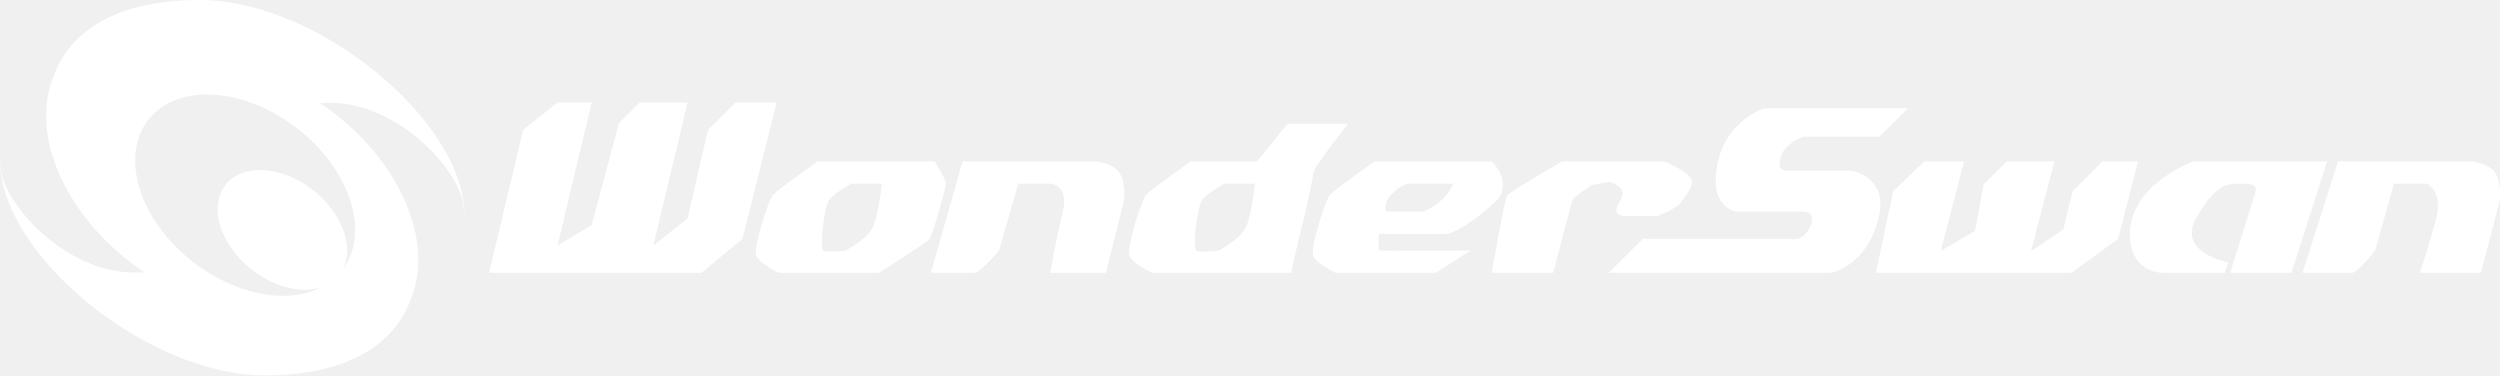
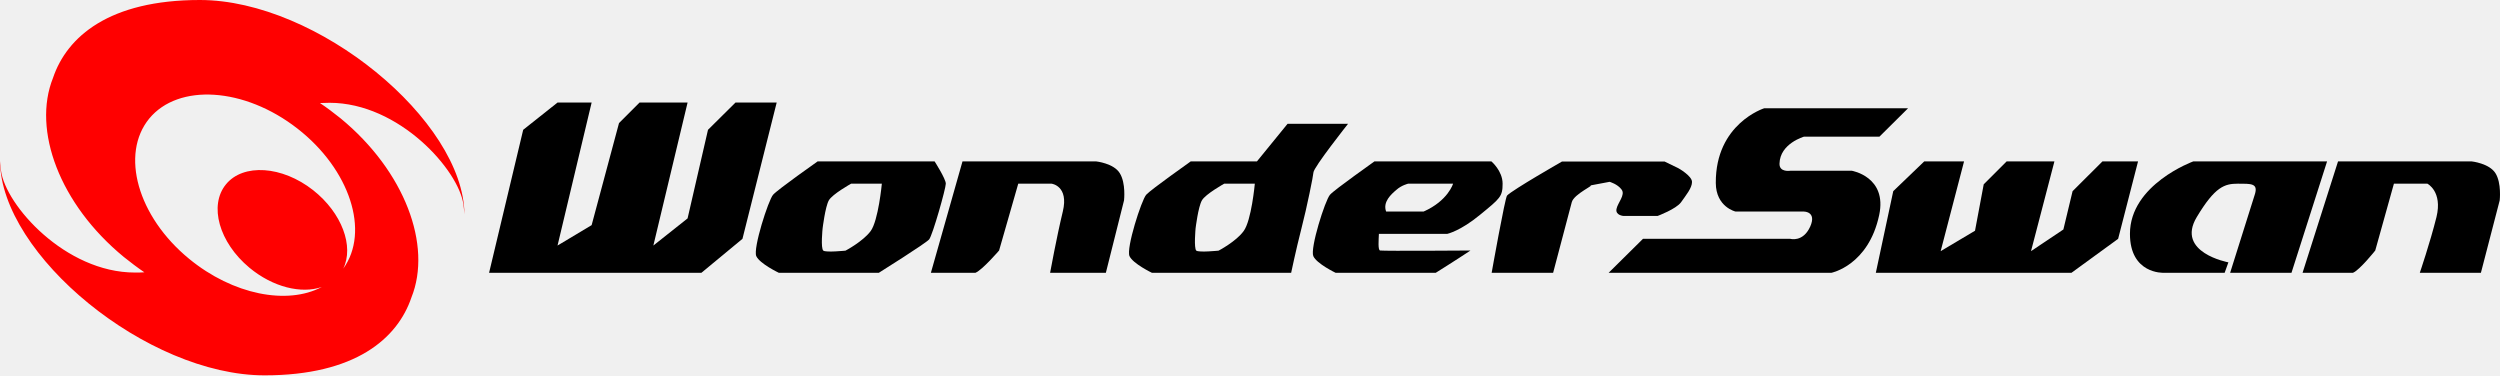
<svg xmlns="http://www.w3.org/2000/svg" version="1.1" id="Ebene_1" x="0px" y="0px" width="566.936px" height="85.117px" viewBox="0 0 566.936 85.117" enable-background="new 0 0 566.936 85.117" xml:space="preserve">
-   <defs id="defs33" />
-   <g id="g3" style="fill:#ffffff;fill-opacity:1">
-     <g id="g5" style="fill:#ffffff;fill-opacity:1">
-       <g id="g7" style="fill:#ffffff;fill-opacity:1">
-         <polygon points="110.912,61.863 118.646,29.436 126.435,23.255 134.167,23.255 126.435,55.682 134.167,51.054 140.375,27.912      145.031,23.255 155.926,23.255 148.165,55.682 155.926,49.529 160.555,29.436 166.792,23.255 176.133,23.255 168.372,54.158      159.059,61.863    " id="polygon9" style="fill:#ffffff;fill-opacity:1" />
-         <polygon points="425.39,61.863 429.341,43.349 436.367,36.604 445.398,36.604 440.094,56.953 447.883,52.324 449.857,41.797      455.052,36.604 465.889,36.604 460.582,56.953 467.921,52.042 470.009,43.349 476.781,36.604 484.854,36.604 480.338,54.158      469.755,61.863    " id="polygon11" style="fill:#ffffff;fill-opacity:1" />
-         <path d="M364.797,61.863l7.789-7.705h33.416c0,0,2.877,0.848,4.516-2.793c1.495-3.388-1.411-3.388-1.411-3.388h-15.522     c0,0-4.459-1.017-4.486-6.491c-0.085-13.461,10.979-16.934,10.979-16.934H432.7l-6.489,6.436h-17.104     c0,0-5.447,1.553-5.561,6.097c-0.084,2.06,2.455,1.637,2.455,1.637h13.941c0,0,8.071,1.354,6.209,10.047     c-2.428,11.431-10.838,13.095-10.838,13.095H364.797L364.797,61.863z" id="path13" style="fill:#ffffff;fill-opacity:1" />
-         <path d="M338.269,61.863h13.94l4.233-16.029c0.509-1.863,5.419-3.979,4.121-3.754c-1.271,0.226,4.459-0.848,4.459-0.848     s1.806,0.508,2.709,1.75c0.933,1.213-0.903,3.021-1.157,4.432c-0.254,1.41,1.553,1.552,1.553,1.552h7.789     c0,0,4.178-1.552,5.307-3.104c1.102-1.58,2.482-3.217,2.482-4.6s-3.076-3.104-3.076-3.104l-3.133-1.524h-23.283     c0,0-11.146,6.379-12.444,7.705C341.315,44.732,338.269,61.863,338.269,61.863z" id="path15" style="fill:#ffffff;fill-opacity:1" />
-         <path d="M175.313,44.168c-1.072,1.24-4.571,12.135-3.81,13.912c0.79,1.723,5.108,3.781,5.108,3.781h22.69     c0,0,10.583-6.632,11.401-7.563c0.79-0.959,3.782-11.543,3.782-12.645c0-1.101-2.54-5.052-2.54-5.052h-26.529     C185.417,36.604,176.416,42.926,175.313,44.168z M193.009,41.656h6.971c0,0-0.79,8.383-2.539,10.752     c-1.778,2.371-5.701,4.432-5.701,4.432s-4.402,0.452-5.023,0c-0.649-0.508-0.17-5.053-0.17-5.053s0.593-4.909,1.411-6.35     C188.749,44.027,193.009,41.656,193.009,41.656z" id="path17" style="fill:#ffffff;fill-opacity:1" />
-         <path d="M259.924,44.168c-1.073,1.24-4.572,12.135-3.782,13.912c0.79,1.723,5.08,3.781,5.08,3.781h31.58     c0,0,1.045-5.022,2.343-10.104c1.241-4.77,2.709-12.105,2.709-12.645c0-1.129,7.846-11.033,7.846-11.033h-13.716l-6.941,8.521     h-15.015C270.057,36.604,261.054,42.926,259.924,44.168z M277.619,41.656h6.942c0,0-0.763,8.383-2.54,10.752     c-1.723,2.371-5.673,4.432-5.673,4.432s-4.402,0.452-5.052,0c-0.593-0.508-0.169-5.053-0.169-5.053s0.593-4.909,1.439-6.35     C273.357,44.027,277.619,41.656,277.619,41.656z" id="path19" style="fill:#ffffff;fill-opacity:1" />
-         <path d="M211.101,61.863l7.168-25.26h30.311c0,0,4.008,0.424,5.362,2.682c1.411,2.259,0.96,6.152,0.96,6.152l-4.121,16.426     h-12.644c0,0,1.468-8.043,2.879-13.886c1.411-5.842-2.54-6.321-2.54-6.321h-7.563l-4.346,15.154c0,0-3.782,4.403-5.362,5.053     H211.101z" id="path21" style="fill:#ffffff;fill-opacity:1" />
-         <path d="M522.162,61.863l8.044-25.26h30.311c0,0,3.979,0.424,5.391,2.682c1.412,2.259,0.96,6.152,0.96,6.152l-4.262,16.426     h-13.857c0,0,2.314-6.772,3.782-12.645c1.411-5.813-2.061-7.563-2.061-7.563h-7.592l-4.233,15.154c0,0-3.499,4.403-5.051,5.053     H522.162z" id="path23" style="fill:#ffffff;fill-opacity:1" />
-         <path d="M301.607,44.168c-1.102,1.24-4.544,12.135-3.781,13.912c0.762,1.723,5.051,3.781,5.051,3.781h22.72     c0,0,4.516-2.822,7.874-5.052c0,0-19.305,0.142-20.489,0c-0.536-0.056-0.338-2.397-0.282-3.78h15.522c0,0,2.991-0.649,7.45-4.348     c4.516-3.695,5.08-4.092,5.08-7.027c0-2.905-2.541-5.052-2.541-5.052h-26.527C311.739,36.604,302.709,42.926,301.607,44.168z      M319.332,41.656h10.188c0,0-1.129,3.867-6.688,6.321h-8.494c-0.819-2.2,1.185-3.95,2.313-4.911     C317.836,41.994,319.332,41.656,319.332,41.656z" id="path25" style="fill:#ffffff;fill-opacity:1" />
-         <path d="M505.737,61.863c0,0,4.29-13.574,5.646-17.922c0.677-2.369-0.903-2.285-3.896-2.285s-5.165,0.648-9.313,7.563     c-4.854,8.072,7.168,10.273,7.168,10.273l-0.848,2.369H490.61c0,0-7.592,0.312-7.592-8.832c0-11.232,14.365-16.427,14.365-16.427     h30.338l-8.071,25.259h-13.913V61.863z" id="path27" style="fill:#ffffff;fill-opacity:1" />
+   <g>
+     <g>
+       <g>
+         <polygon points="110.912,61.863 118.646,29.436 126.435,23.255 134.167,23.255 126.435,55.682 134.167,51.054 140.375,27.912      145.031,23.255 155.926,23.255 148.165,55.682 155.926,49.529 160.555,29.436 166.792,23.255 176.133,23.255 168.372,54.158      159.059,61.863    " />
+         <polygon points="425.39,61.863 429.341,43.349 436.367,36.604 445.398,36.604 440.094,56.953 447.883,52.324 449.857,41.797      455.052,36.604 465.889,36.604 460.582,56.953 467.921,52.042 470.009,43.349 476.781,36.604 484.854,36.604 480.338,54.158      469.755,61.863    " />
+         <path d="M364.797,61.863l7.789-7.705h33.416c0,0,2.877,0.848,4.516-2.793c1.495-3.388-1.411-3.388-1.411-3.388h-15.522     c0,0-4.459-1.017-4.486-6.491c-0.085-13.461,10.979-16.934,10.979-16.934H432.7l-6.489,6.436h-17.104     c0,0-5.447,1.553-5.561,6.097c-0.084,2.06,2.455,1.637,2.455,1.637h13.941c0,0,8.071,1.354,6.209,10.047     c-2.428,11.431-10.838,13.095-10.838,13.095H364.797L364.797,61.863z" />
+         <path d="M338.269,61.863h13.94l4.233-16.029c0.509-1.863,5.419-3.979,4.121-3.754c-1.271,0.226,4.459-0.848,4.459-0.848     s1.806,0.508,2.709,1.75c0.933,1.213-0.903,3.021-1.157,4.432c-0.254,1.41,1.553,1.552,1.553,1.552h7.789     c0,0,4.178-1.552,5.307-3.104c1.102-1.58,2.482-3.217,2.482-4.6s-3.076-3.104-3.076-3.104l-3.133-1.524h-23.283     c0,0-11.146,6.379-12.444,7.705C341.315,44.732,338.269,61.863,338.269,61.863z" />
+         <path d="M175.313,44.168c-1.072,1.24-4.571,12.135-3.81,13.912c0.79,1.723,5.108,3.781,5.108,3.781h22.69     c0,0,10.583-6.632,11.401-7.563c0.79-0.959,3.782-11.543,3.782-12.645c0-1.101-2.54-5.052-2.54-5.052h-26.529     C185.417,36.604,176.416,42.926,175.313,44.168z M193.009,41.656h6.971c0,0-0.79,8.383-2.539,10.752     c-1.778,2.371-5.701,4.432-5.701,4.432s-4.402,0.452-5.023,0c-0.649-0.508-0.17-5.053-0.17-5.053s0.593-4.909,1.411-6.35     C188.749,44.027,193.009,41.656,193.009,41.656z" />
+         <path d="M259.924,44.168c-1.073,1.24-4.572,12.135-3.782,13.912c0.79,1.723,5.08,3.781,5.08,3.781h31.58     c0,0,1.045-5.022,2.343-10.104c1.241-4.77,2.709-12.105,2.709-12.645c0-1.129,7.846-11.033,7.846-11.033h-13.716l-6.941,8.521     h-15.015C270.057,36.604,261.054,42.926,259.924,44.168z M277.619,41.656h6.942c0,0-0.763,8.383-2.54,10.752     c-1.723,2.371-5.673,4.432-5.673,4.432s-4.402,0.452-5.052,0c-0.593-0.508-0.169-5.053-0.169-5.053s0.593-4.909,1.439-6.35     C273.357,44.027,277.619,41.656,277.619,41.656z" />
+         <path d="M211.101,61.863l7.168-25.26h30.311c0,0,4.008,0.424,5.362,2.682c1.411,2.259,0.96,6.152,0.96,6.152l-4.121,16.426     h-12.644c0,0,1.468-8.043,2.879-13.886c1.411-5.842-2.54-6.321-2.54-6.321h-7.563l-4.346,15.154c0,0-3.782,4.403-5.362,5.053     H211.101z" />
+         <path d="M522.162,61.863l8.044-25.26h30.311c0,0,3.979,0.424,5.391,2.682c1.412,2.259,0.96,6.152,0.96,6.152l-4.262,16.426     h-13.857c0,0,2.314-6.772,3.782-12.645c1.411-5.813-2.061-7.563-2.061-7.563h-7.592l-4.233,15.154c0,0-3.499,4.403-5.051,5.053     H522.162z" />
+         <path d="M301.607,44.168c-1.102,1.24-4.544,12.135-3.781,13.912c0.762,1.723,5.051,3.781,5.051,3.781h22.72     c0,0,4.516-2.822,7.874-5.052c0,0-19.305,0.142-20.489,0c-0.536-0.056-0.338-2.397-0.282-3.78h15.522c0,0,2.991-0.649,7.45-4.348     c4.516-3.695,5.08-4.092,5.08-7.027c0-2.905-2.541-5.052-2.541-5.052h-26.527C311.739,36.604,302.709,42.926,301.607,44.168z      M319.332,41.656h10.188c0,0-1.129,3.867-6.688,6.321h-8.494c-0.819-2.2,1.185-3.95,2.313-4.911     C317.836,41.994,319.332,41.656,319.332,41.656z" />
+         <path d="M505.737,61.863c0,0,4.29-13.574,5.646-17.922c0.677-2.369-0.903-2.285-3.896-2.285s-5.165,0.648-9.313,7.563     c-4.854,8.072,7.168,10.273,7.168,10.273l-0.848,2.369H490.61c0,0-7.592,0.312-7.592-8.832c0-11.232,14.365-16.427,14.365-16.427     h30.338l-8.071,25.259h-13.913V61.863z" />
      </g>
-       <path fill="#FF0000" d="M72.559,23.369c0.705-0.028,1.439-0.058,2.173-0.058c15.805,0,29.352,15.324,30.367,23.113    c0.112,0.819,0.169,1.553,0.226,2.174C105.127,27.32,71.966,0,45.325,0C24.778,0,15.184,8.297,12.022,17.667    c-4.741,11.825,1.496,28.646,16.059,40.61c1.552,1.242,3.076,2.399,4.656,3.473c-0.678,0.057-1.411,0.057-2.145,0.057    c-15.805,0-29.352-15.324-30.367-23.113C0.141,37.875,0.057,37.141,0,36.52c0.197,21.279,33.358,48.598,60,48.598    c20.545,0,30.141-8.324,33.302-17.666c4.741-11.797-1.496-28.616-16.059-40.611C75.69,25.598,74.167,24.441,72.559,23.369z     M42.896,58.703c-11.74-9.625-15.635-23.765-9.06-31.808c6.632-8.043,21.59-7.112,33.612,2.259    c11.91,9.256,16.481,23.367,10.386,31.777c2.483-5.052-0.282-12.645-6.83-17.809c-7.026-5.531-15.86-6.096-19.755-1.326    c-3.923,4.77-1.58,13.18,5.306,18.908c5.334,4.432,11.797,5.982,16.425,4.375C65.164,69.229,52.831,66.859,42.896,58.703z" id="path29" style="fill:#ffffff;fill-opacity:1" />
+       <path fill="#FF0000" d="M72.559,23.369c0.705-0.028,1.439-0.058,2.173-0.058c15.805,0,29.352,15.324,30.367,23.113    c0.112,0.819,0.169,1.553,0.226,2.174C105.127,27.32,71.966,0,45.325,0C24.778,0,15.184,8.297,12.022,17.667    c-4.741,11.825,1.496,28.646,16.059,40.61c1.552,1.242,3.076,2.399,4.656,3.473c-0.678,0.057-1.411,0.057-2.145,0.057    c-15.805,0-29.352-15.324-30.367-23.113C0.141,37.875,0.057,37.141,0,36.52c0.197,21.279,33.358,48.598,60,48.598    c20.545,0,30.141-8.324,33.302-17.666c4.741-11.797-1.496-28.616-16.059-40.611C75.69,25.598,74.167,24.441,72.559,23.369z     M42.896,58.703c-11.74-9.625-15.635-23.765-9.06-31.808c6.632-8.043,21.59-7.112,33.612,2.259    c11.91,9.256,16.481,23.367,10.386,31.777c2.483-5.052-0.282-12.645-6.83-17.809c-7.026-5.531-15.86-6.096-19.755-1.326    c-3.923,4.77-1.58,13.18,5.306,18.908c5.334,4.432,11.797,5.982,16.425,4.375C65.164,69.229,52.831,66.859,42.896,58.703z" />
    </g>
  </g>
</svg>
